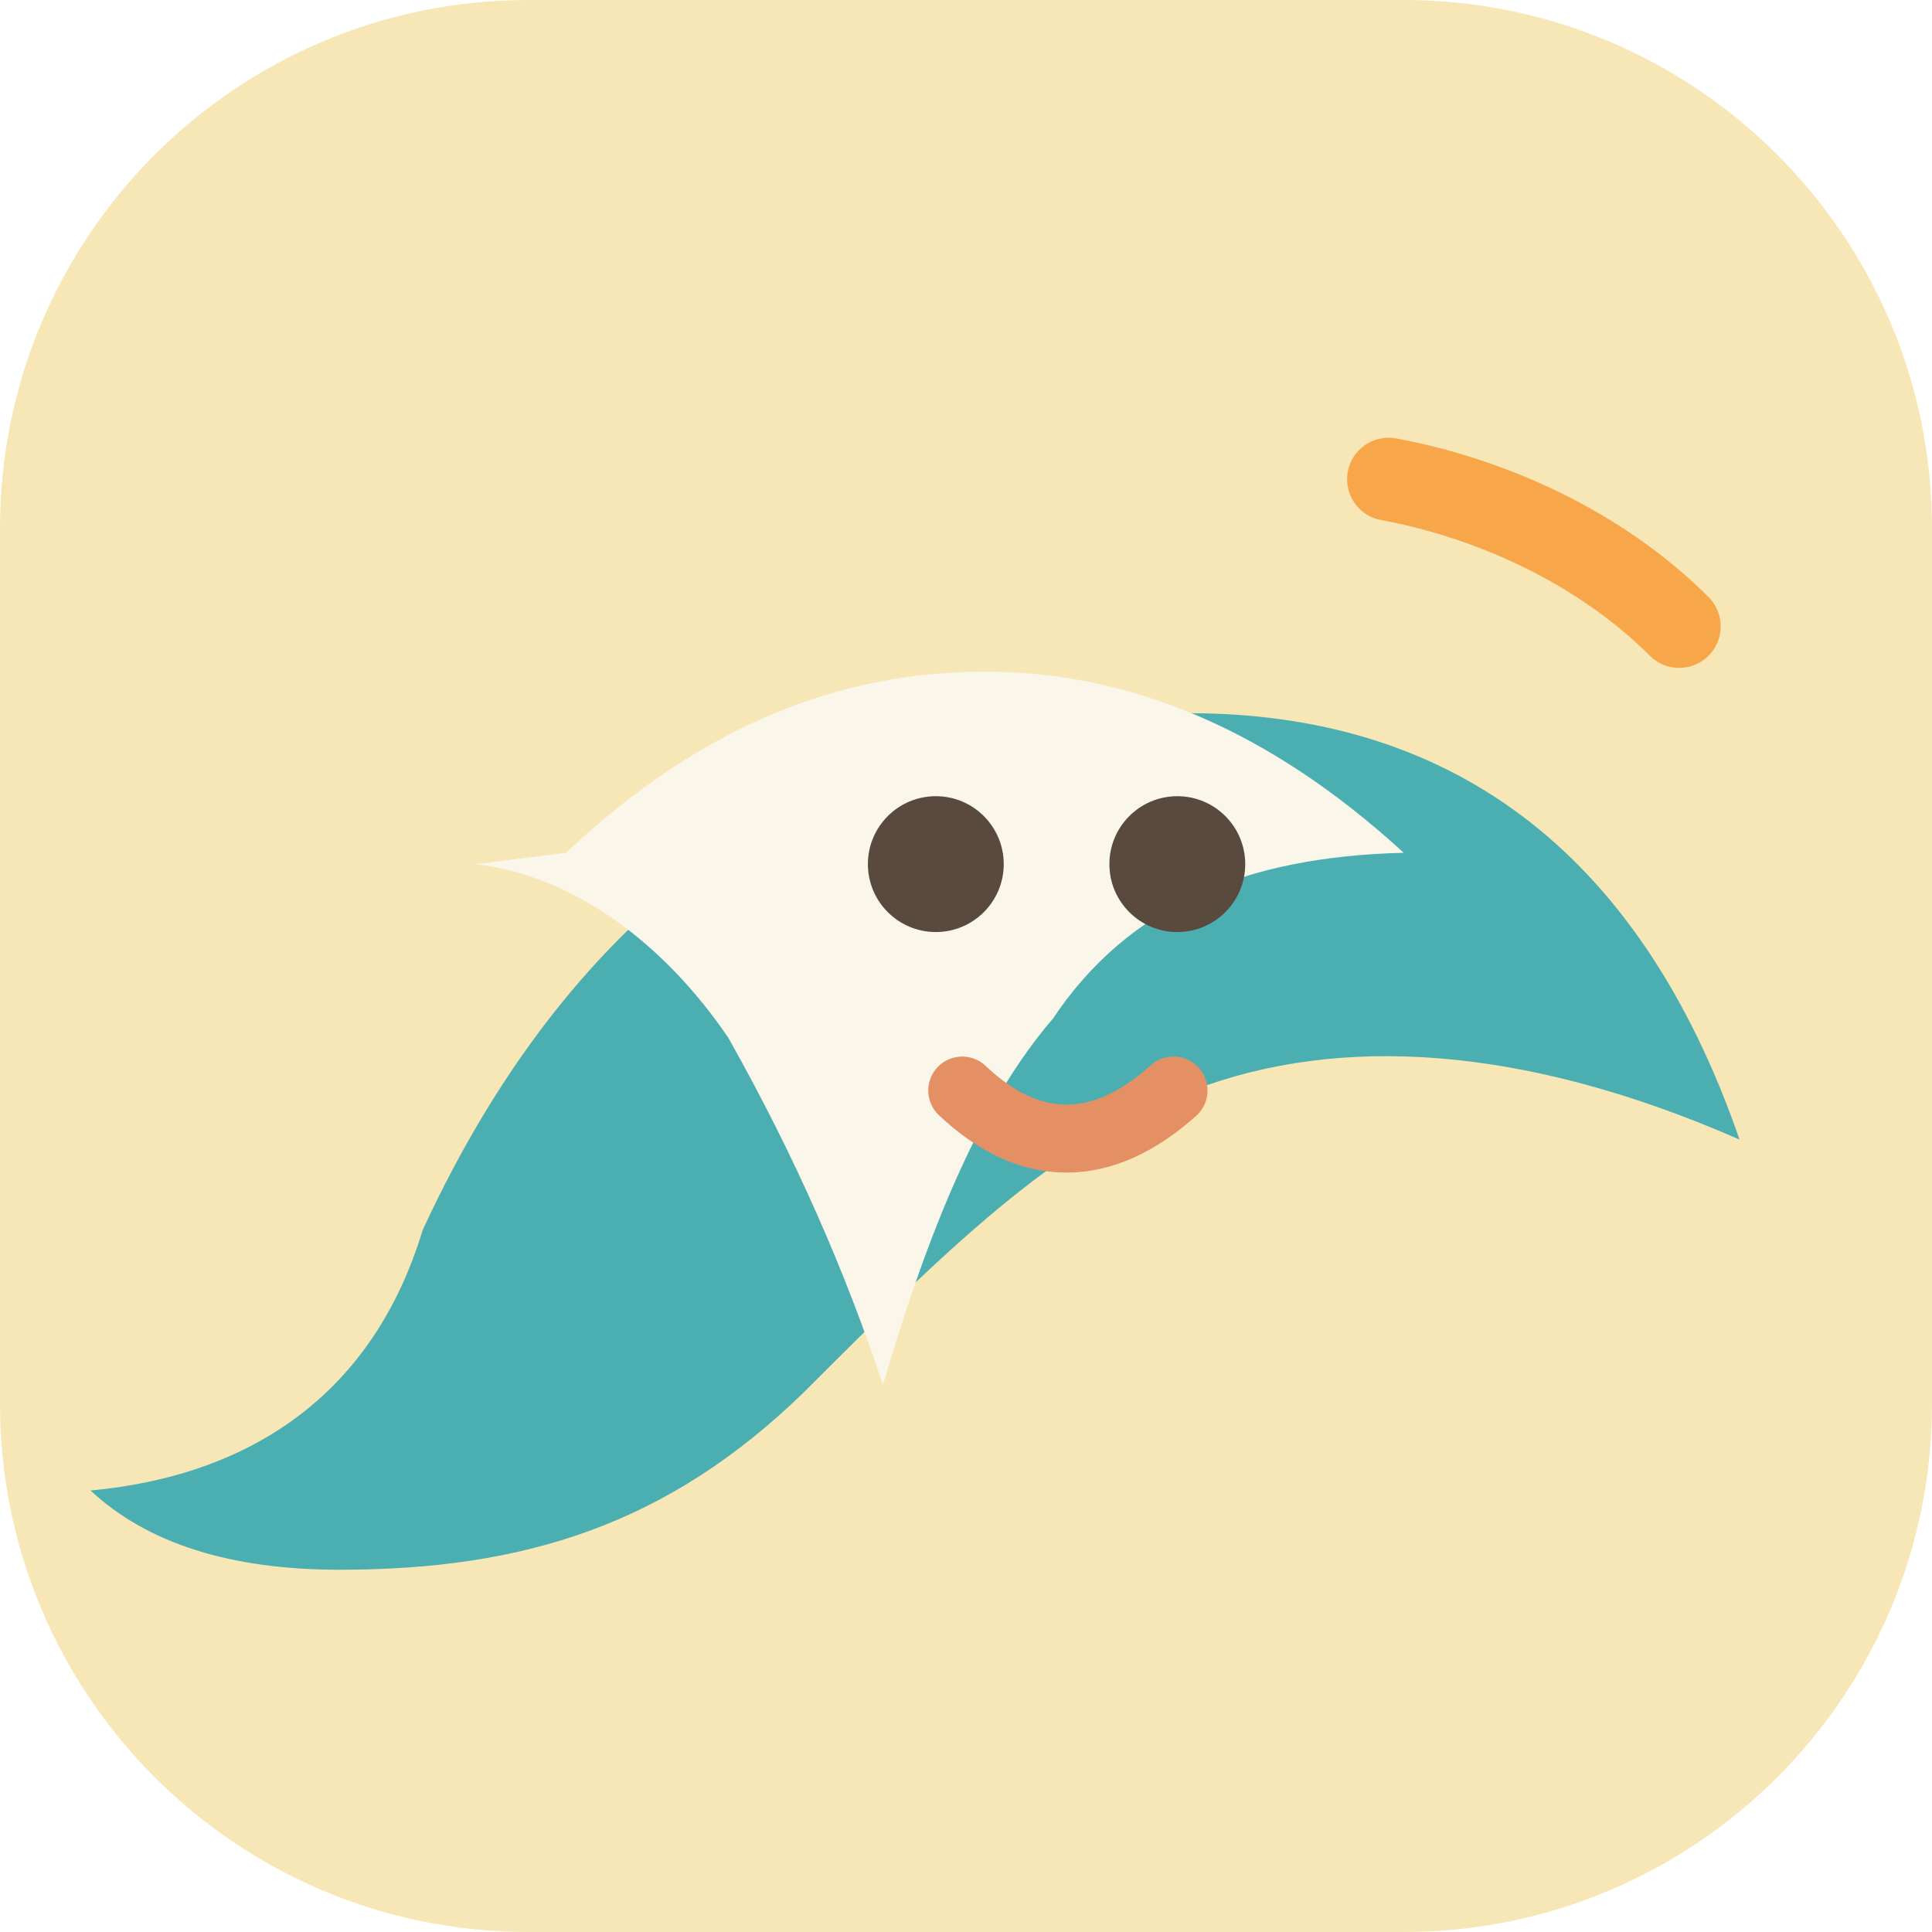
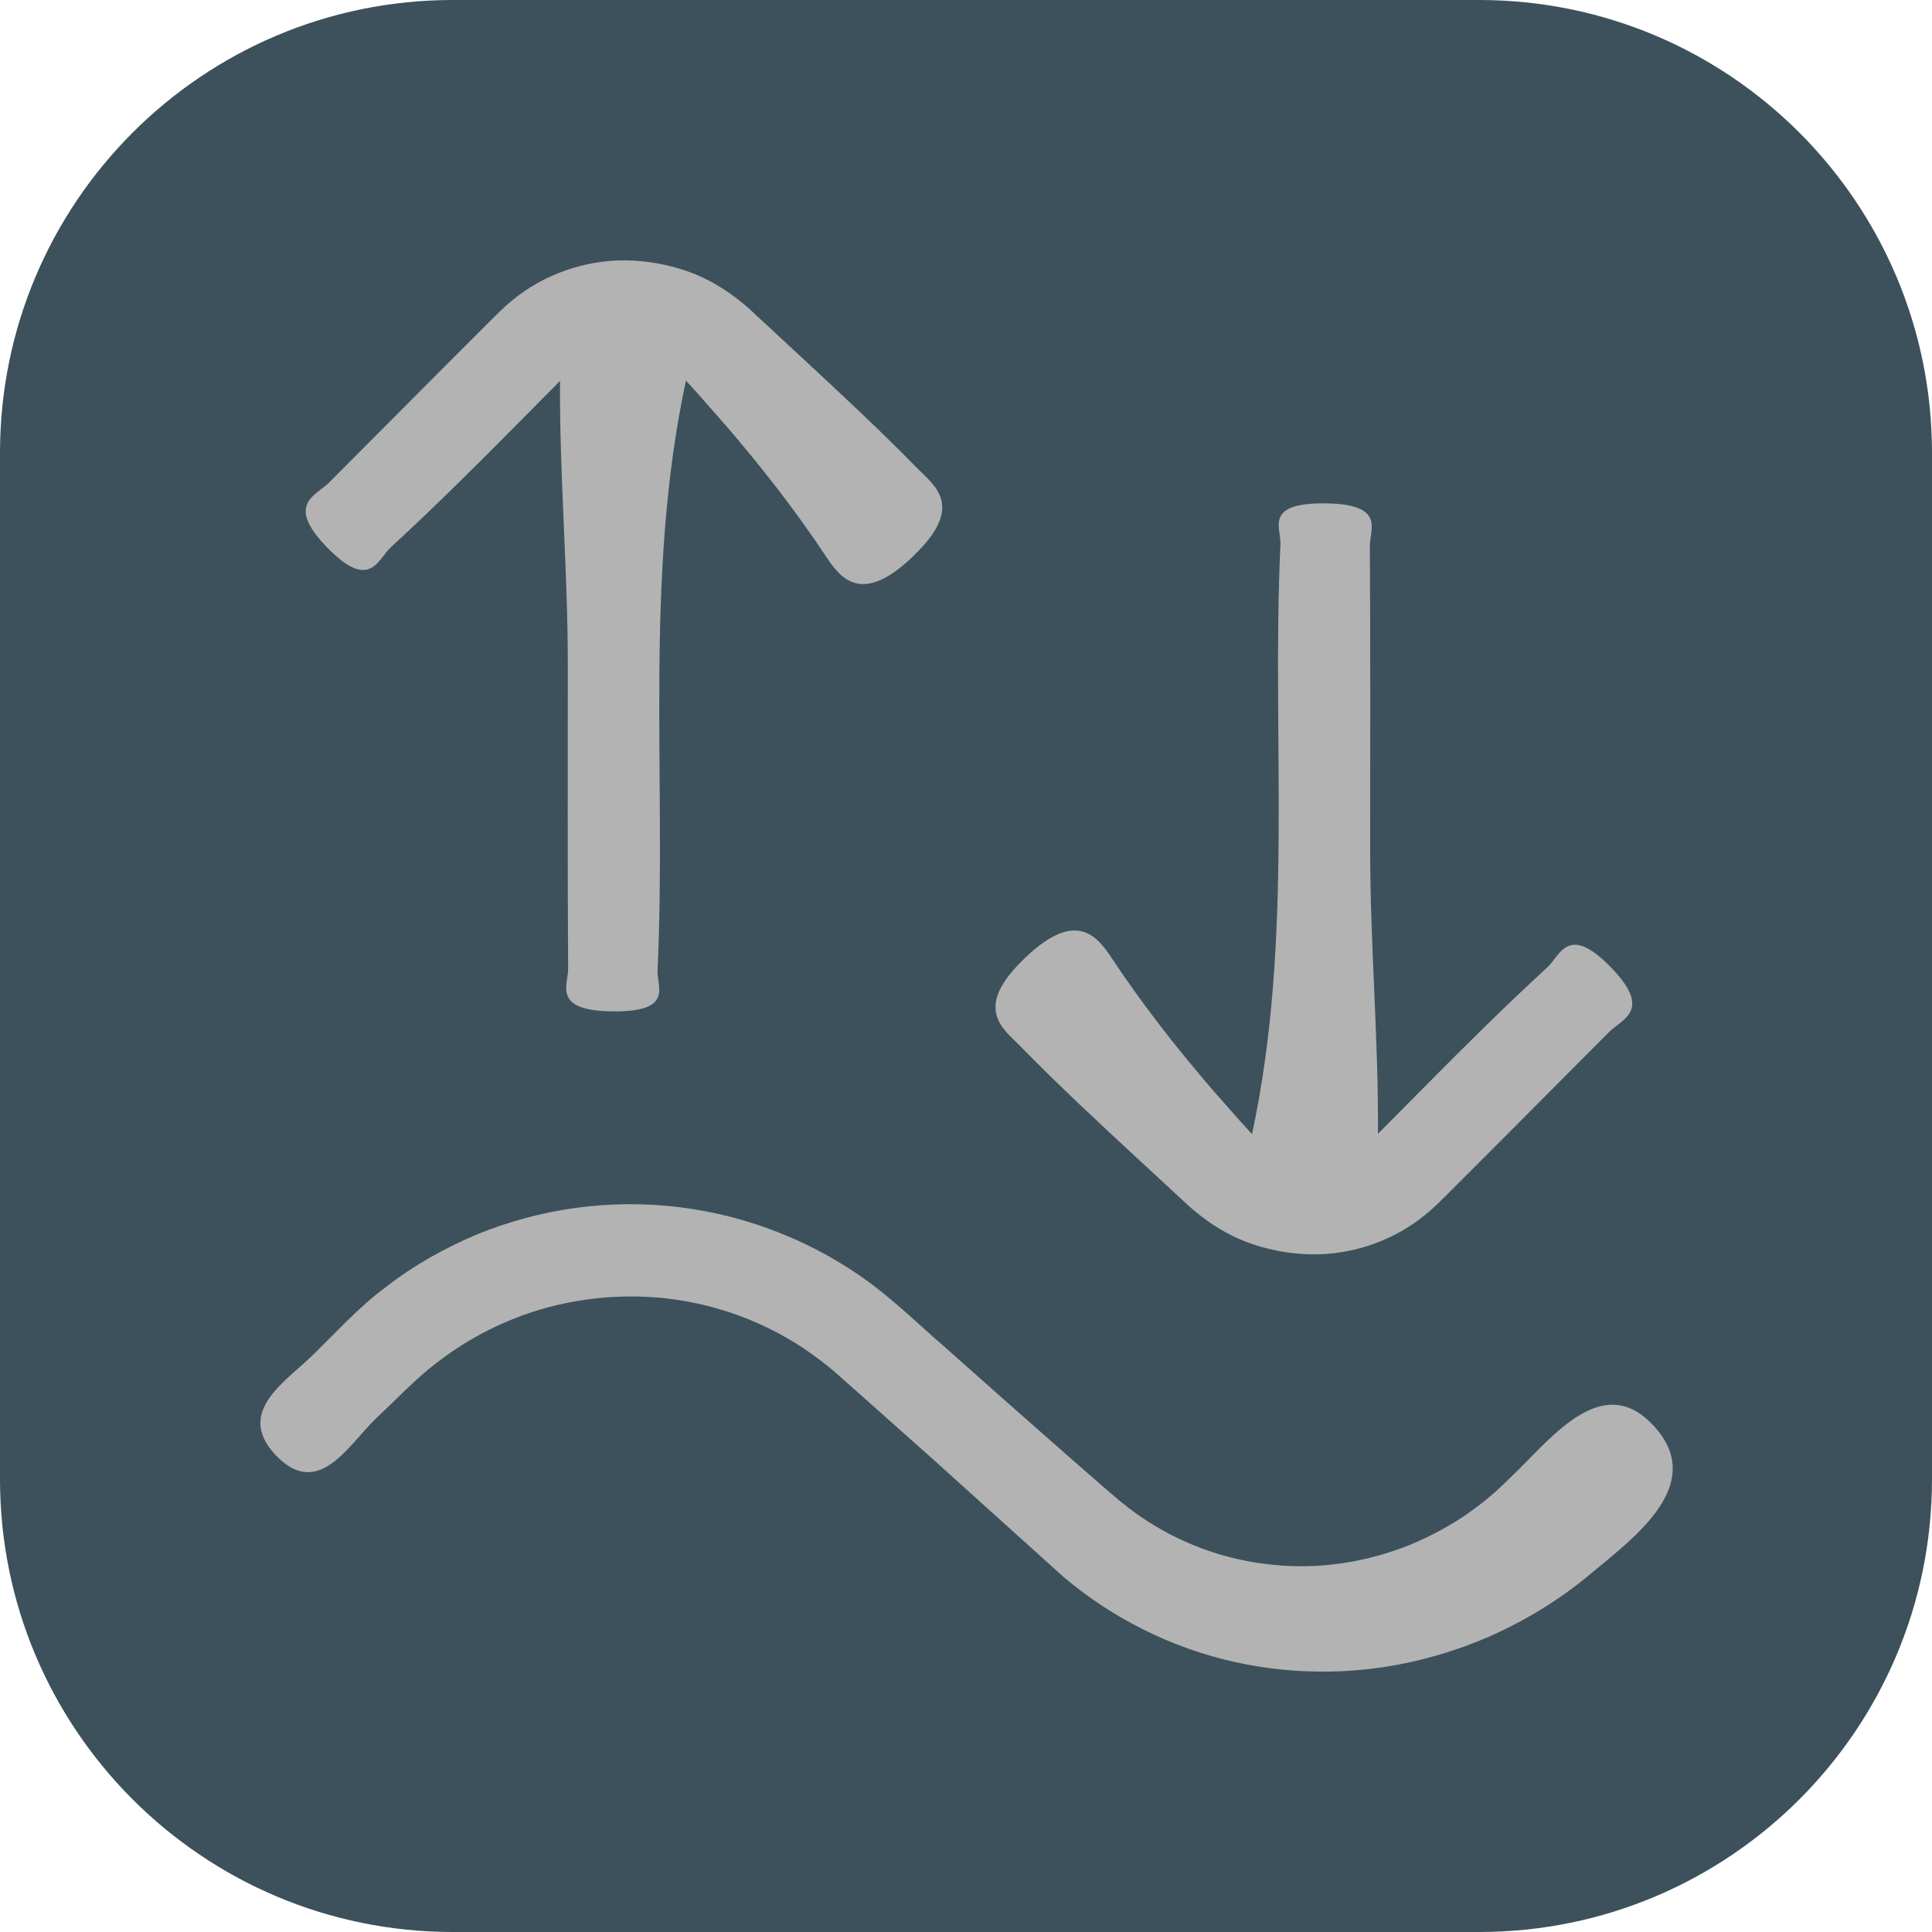
- <svg xmlns="http://www.w3.org/2000/svg" width="512" height="512" viewBox="0 0 512 512" fill="none">
-   <rect width="512" height="512" rx="140" fill="#F7E7B6" />
-   <path d="M112 326C154 235 223 189 315 189C383 189 434 224 461 302C404 277 355 274 316 289C280 302 250 332 213 369C177 404 139 416 90 416C61 416 39 409 24 395C67 391 99 369 112 326Z" fill="#4BAEB1" />
-   <path d="M150 226C186 192 223 178 261 178C299 178 336 193 372 226C330 227 299 240 279 270C260 292 246 326 234 367C224 337 211 307 193 275C176 250 152 232 126 229L150 226Z" fill="#FAF7EA" />
-   <circle cx="248" cy="229" r="18" fill="#5A4A3E" />
-   <circle cx="312" cy="229" r="18" fill="#5A4A3E" />
-   <path d="M255 289C273 306 292 306 311 289" stroke="#E58F64" stroke-width="18" stroke-linecap="round" />
-   <path d="M368 127C395 132 424 145 445 166" stroke="#F7A74A" stroke-width="22" stroke-linecap="round" />
+ <svg xmlns="http://www.w3.org/2000/svg" width="1024" height="1024" viewBox="0 0 1024 1024" fill="none">
+   <rect width="1024" height="1024" rx="240" fill="#3C515B" />
+   <path d="M874.151 753.333C849.065 729.337 823.947 760.001 805.1 778.683L797.31 786.275C795.099 788.387 792.92 790.499 790.544 792.447C785.989 796.507 781.005 800.039 775.921 803.603C765.689 810.37 754.632 816.113 743.145 820.404C719.908 829.019 694.889 832.154 670.232 828.854C645.543 825.817 621.646 816.278 601.28 801.557C591.972 794.79 579.892 783.634 568.669 773.996L534.705 744.091L499.288 712.668C487.207 702.27 476.81 691.873 461.264 680.056C431.689 658.272 396.437 644.243 359.967 639.821C323.461 635.332 286.031 640.481 251.969 654.608C235.07 661.803 218.929 670.914 204.406 682.235C197.045 687.714 190.279 693.886 183.711 700.322L166.91 717.123C152.287 731.812 124.562 747.721 145.62 770.694C168.362 795.449 184.569 766.04 198.762 752.341L215.398 736.3C220.713 731.217 225.697 726.662 231.275 722.437C242.266 713.889 254.248 706.726 266.923 701.214C292.273 689.992 320.493 685.502 348.121 687.681C375.748 689.958 402.781 699.266 425.952 714.647C431.695 718.608 437.273 722.668 442.521 727.223L459.684 742.44L494.242 773.202L563.524 835.652C589.468 857.701 620.99 873.511 654.622 880.938C688.257 888.364 724.07 887.704 757.964 878.396C774.962 873.841 791.499 867.24 807.144 858.625C815 854.4 822.592 849.581 829.952 844.333C833.583 841.627 837.313 839.019 840.778 836.048L850.482 828.028C872.696 809.61 904.547 782.412 873.983 753.167L874.151 753.333Z" fill="#B3B3B3" />
+   <path d="M540.982 554.694C560.853 575.06 581.713 594.402 602.574 613.744L626.141 635.529C628.914 638.235 632.974 641.866 636.802 644.738C644.592 650.745 654.296 656.389 664.693 659.69C674.397 662.891 684.729 664.674 695.126 664.839C716.911 665.169 739.059 657.478 755.794 643.549C758.005 641.866 759.854 639.984 761.867 638.136L766.191 633.911L789.857 610.245L852.802 547.036C859.733 540.104 875.874 535.715 854.32 513.236C831.083 488.976 826.957 506.404 820.092 512.741C798.637 532.413 778.007 552.878 757.477 573.573L730.345 600.937C730.675 550.832 726.219 500.789 726.219 450.69C726.219 396.954 726.384 343.123 726.054 289.382C726.054 280.503 734.339 267.399 703.246 266.805C669.612 266.211 679.085 279.909 678.656 288.359C673.837 392.63 685.917 496.994 663.605 601.105C661.657 599.091 659.71 596.781 657.267 594.173L642.81 577.769C623.798 555.72 605.711 532.648 589.339 507.959C581.648 496.472 570.063 480.233 540.489 510.5C516.228 535.256 532.138 545.653 540.918 554.598L540.982 554.694Z" fill="#B3B3B3" />
+   <path d="M369.772 208.58L384.229 224.985C403.241 247.034 421.329 270.105 437.7 294.795C445.391 306.282 456.976 322.52 486.551 292.253C510.811 267.498 494.901 257.1 486.121 248.155C466.251 227.789 445.391 208.448 424.53 189.105L408.884 174.582L401.028 167.32C398.256 164.613 394.196 160.983 390.367 158.111C382.577 152.104 372.873 146.46 362.476 143.159C352.772 139.958 342.44 138.175 332.043 138.01C310.258 137.68 288.11 145.371 271.376 159.3C269.164 160.983 267.316 162.864 265.302 164.713L260.978 168.938L237.312 192.604L174.367 255.813C167.436 262.745 151.295 267.134 172.849 289.612C196.086 313.873 200.212 296.445 207.078 290.108C228.533 270.435 249.162 249.971 269.693 229.275L296.824 201.912C296.494 252.017 300.95 302.06 300.95 352.159C301.709 352.159 301.28 352.159 300.95 352.159C300.95 405.895 300.785 459.726 301.115 513.467C301.115 522.346 292.83 535.45 323.923 536.044C357.558 536.638 348.084 522.94 348.514 514.49C353.333 410.219 341.252 305.855 363.565 201.744C365.512 203.758 367.459 206.068 369.902 208.676L369.772 208.58Z" fill="#B3B3B3" />
</svg>
